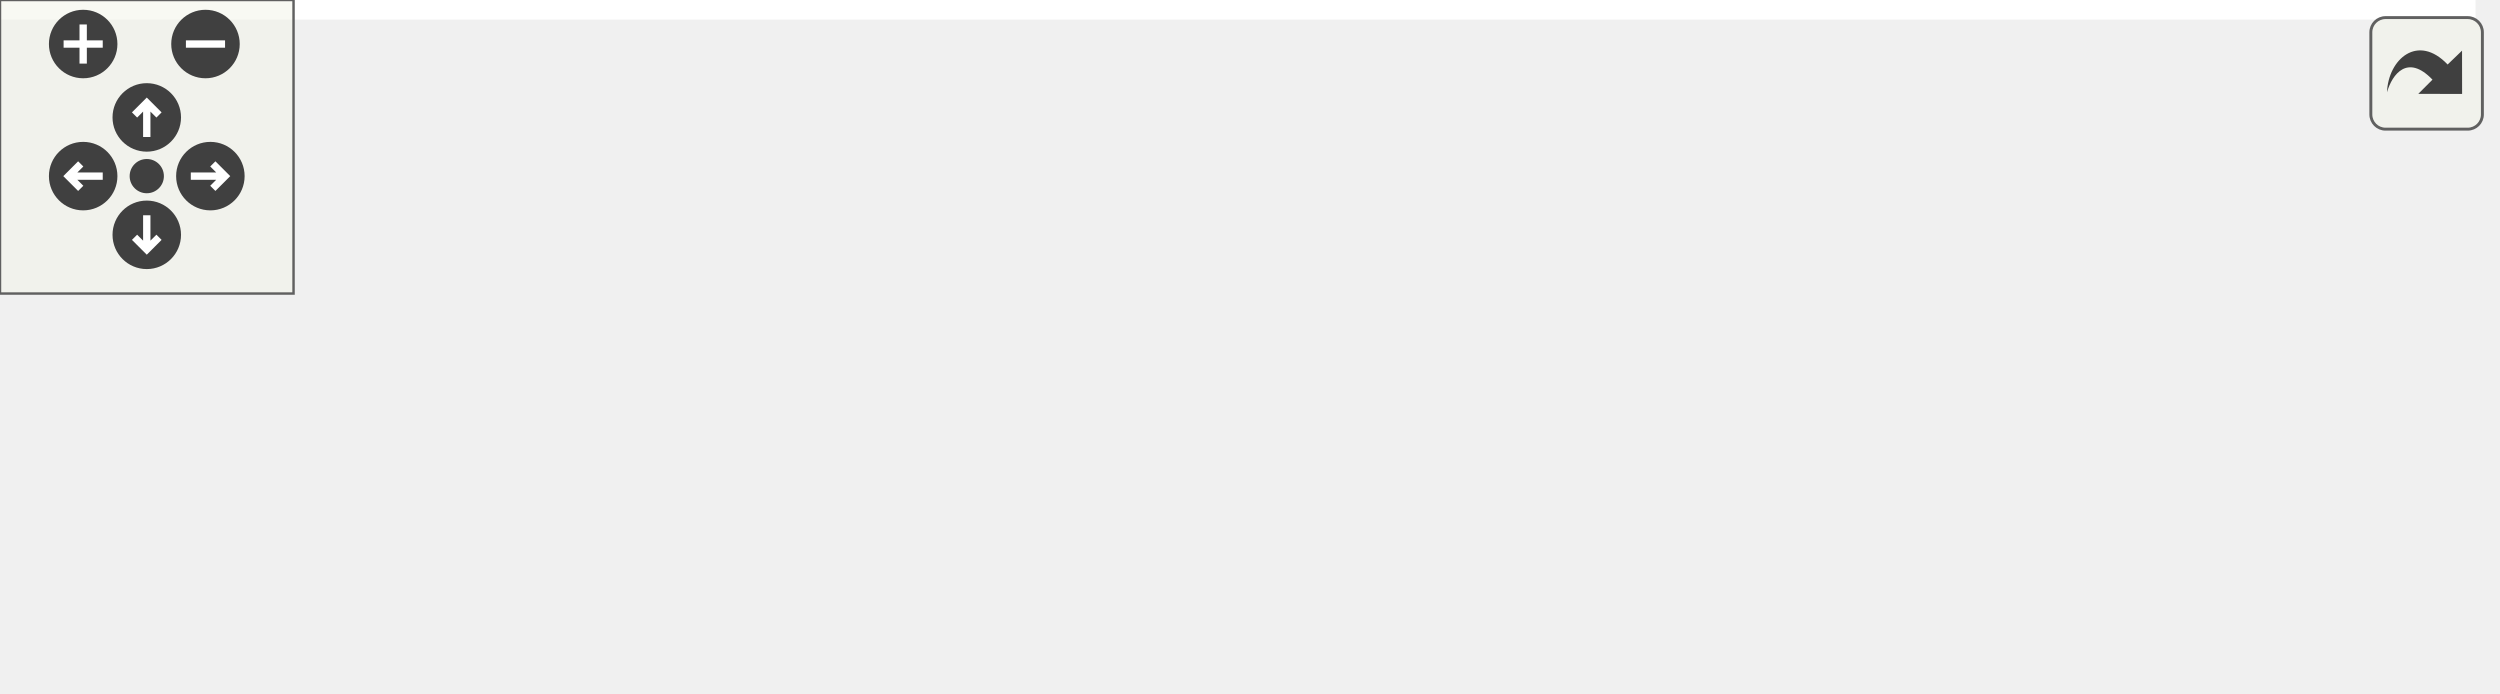
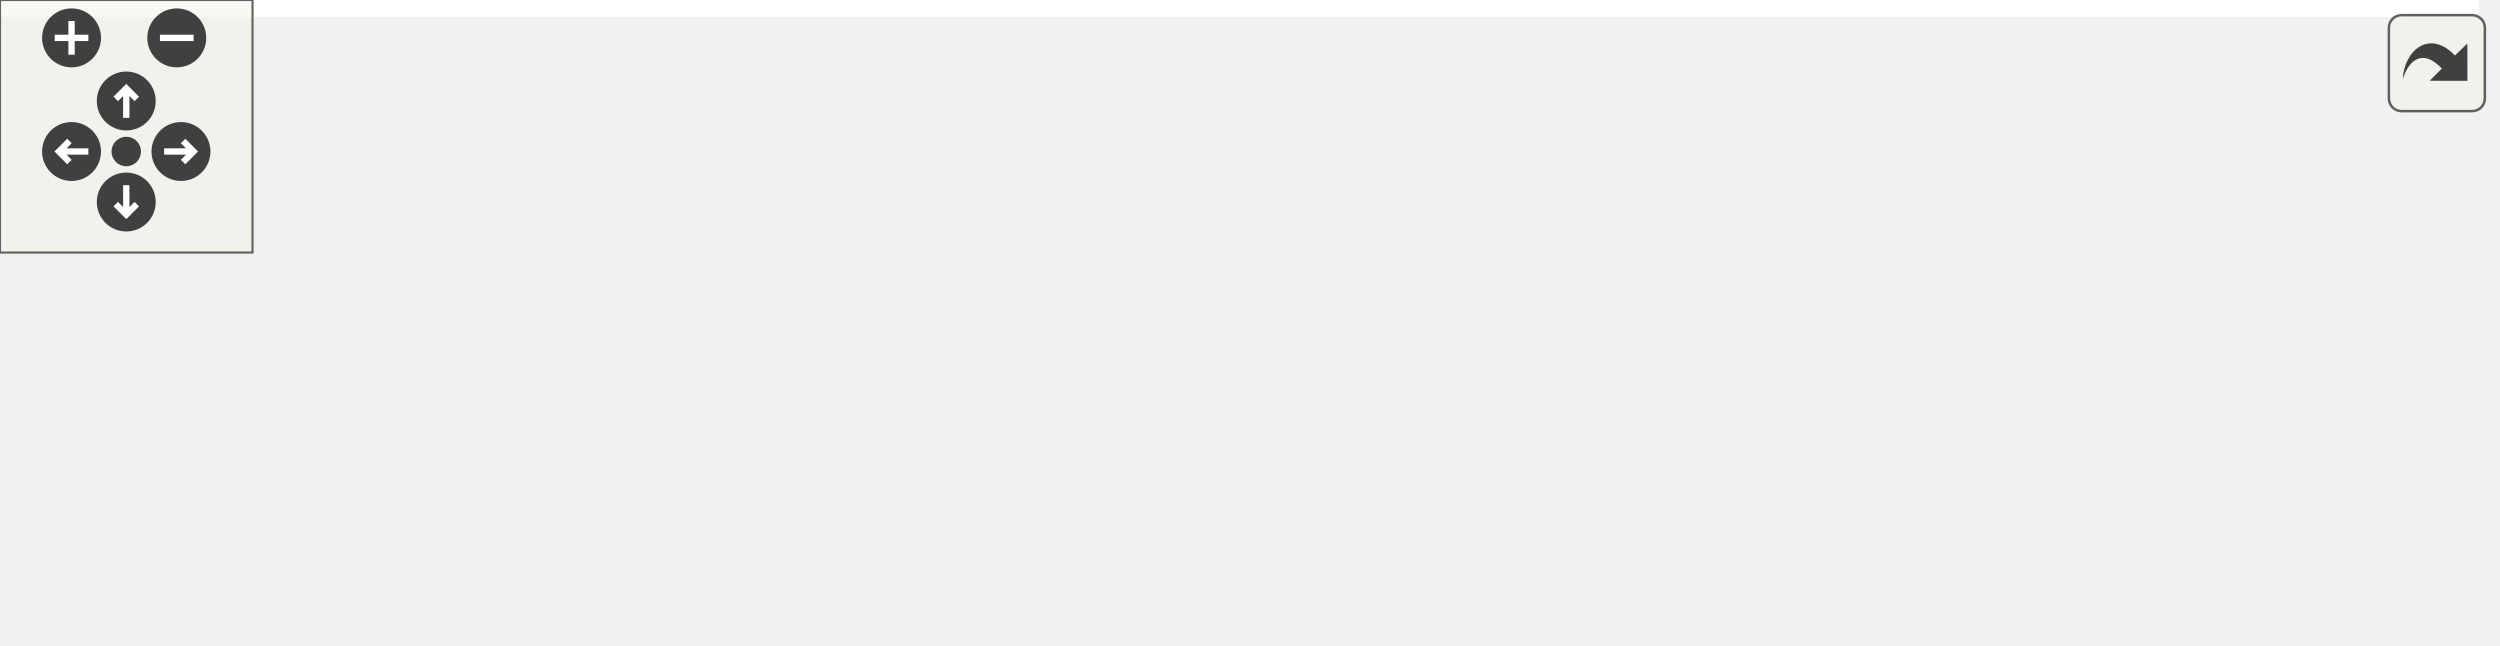
<svg xmlns="http://www.w3.org/2000/svg" xmlns:xlink="http://www.w3.org/1999/xlink" id="main" version="1.1" xml:space="preserve">
  <style type="text/css">
.edge:hover path { stroke: red; }
.edge:hover polygon { stroke: red; fill: red; }
</style>
  <defs>
    <circle id="rim" cx="0" cy="0" r="7" />
    <circle id="rim2" cx="0" cy="0" r="3.5" />
    <g id="zoomPlus">
      <use xlink:href="#rim" fill="#404040">
        <set attributeName="fill" to="#808080" begin="zoomplus.mouseover" end="zoomplus.mouseout" />
      </use>
      <path d="M-4,0h8M0,-4v8" fill="none" stroke="white" stroke-width="1.5" pointer-events="none" />
    </g>
    <g id="zoomMin">
      <use xlink:href="#rim" fill="#404040">
        <set attributeName="fill" to="#808080" begin="zoomminus.mouseover" end="zoomminus.mouseout" />
      </use>
      <path d="M-4,0h8" fill="none" stroke="white" stroke-width="1.5" pointer-events="none" />
    </g>
    <g id="dirArrow">
      <path fill="none" stroke="white" stroke-width="1.5" d="M0,-3.0v7 M-2.5,-0.5L0,-3.0L2.5,-0.5" />
    </g>
    <g id="resetDef">
      <use xlink:href="#rim2" fill="#404040">
        <set attributeName="fill" to="#808080" begin="reset.mouseover" end="reset.mouseout" />
      </use>
    </g>
  </defs>
  <svg id="graph" class="graph">
    <g id="viewport">
-       <polygon fill="white" stroke="transparent" points="-4,4 -4,-81 506,-81 506,4 -4,4" />
+       <polygon fill="white" stroke="transparent" points="-4,4 -4,-92.51 589,-92.51 589,4 -4,4" />
      <g id="node1" class="node">
        <g id="a_node1">
          <a xlink:title="Remove parameter(s) from API call string 去掉API中的参数部分">
-             <polygon fill="#bfbfbf" stroke="black" points="398,-57.5 398,-76.5 502,-76.5 502,-57.5 398,-57.5" />
-             <text text-anchor="middle" x="450" y="-64.5" font-family="Helvetica,sans-Serif" font-size="10.00">removeParameter</text>
+             <polygon fill="#bfbfbf" stroke="black" points="481,-66.5 481,-85.5 585,-85.5 585,-66.5 481,-66.5" />
+             <text text-anchor="middle" x="533" y="-73.5" font-family="Helvetica,sans-Serif" font-size="10.00">removeParameter</text>
          </a>
        </g>
      </g>
      <g id="node2" class="node">
        <g id="a_node2">
          <a xlink:href="namespacemain.html#a052341442960b76f576383f354689bc5" target="_top" xlink:title="One process handles one file 一个进程处理一个文件">
-             <polygon fill="white" stroke="black" points="0,-38.5 0,-57.5 113,-57.5 113,-38.5 0,-38.5" />
-             <text text-anchor="middle" x="56.5" y="-45.5" font-family="Helvetica,sans-Serif" font-size="10.00">main.backwardTask</text>
+             <polygon fill="white" stroke="black" points="0,-44.5 0,-63.5 113,-63.5 113,-44.5 0,-44.5" />
+             <text text-anchor="middle" x="56.5" y="-51.5" font-family="Helvetica,sans-Serif" font-size="10.00">main.backwardTask</text>
          </a>
        </g>
      </g>
      <g id="edge1" class="edge">
-         <path fill="none" stroke="midnightblue" d="M387.71,-68.87C326.97,-70.05 231.33,-70.06 149,-62 137.32,-60.86 124.87,-59.23 113.02,-57.48" />
-         <polygon fill="midnightblue" stroke="midnightblue" points="387.97,-72.37 397.9,-68.66 387.83,-65.37 387.97,-72.37" />
+         <path fill="none" stroke="midnightblue" d="M470.59,-81.78C394.66,-87.7 261.67,-94.12 149,-79 127.13,-76.07 103.08,-69.35 85.13,-63.62" />
+         <polygon fill="midnightblue" stroke="midnightblue" points="471.23,-85.24 480.91,-80.95 470.66,-78.26 471.23,-85.24" />
      </g>
      <g id="node3" class="node">
        <g id="a_node3">
          <a xlink:href="namespacemap.html#ad057ce6744be1ed77c3482ef8872eba1" target="_top" xlink:title="Static mapping of API signatures API签名静态匹配">
-             <polygon fill="white" stroke="black" points="264,-38.5 264,-57.5 362,-57.5 362,-38.5 264,-38.5" />
-             <text text-anchor="middle" x="313" y="-45.5" font-family="Helvetica,sans-Serif" font-size="10.00">map.fuzzymatch</text>
+             <polygon fill="white" stroke="black" points="347,-44.5 347,-63.5 445,-63.5 445,-44.5 347,-44.5" />
+             <text text-anchor="middle" x="396" y="-51.5" font-family="Helvetica,sans-Serif" font-size="10.00">map.fuzzymatch</text>
          </a>
        </g>
      </g>
      <g id="edge2" class="edge">
-         <path fill="none" stroke="midnightblue" d="M388,-58.42C379.43,-57.21 370.73,-55.98 362.43,-54.82" />
-         <polygon fill="midnightblue" stroke="midnightblue" points="387.57,-61.89 397.96,-59.82 388.55,-54.96 387.57,-61.89" />
-       </g>
-       <g id="edge3" class="edge">
-         <path fill="none" stroke="midnightblue" d="M253.72,-48C211.6,-48 155.03,-48 113.45,-48" />
-         <polygon fill="midnightblue" stroke="midnightblue" points="253.83,-51.5 263.83,-48 253.83,-44.5 253.83,-51.5" />
+         <path fill="none" stroke="midnightblue" d="M471,-66.06C462.43,-64.66 453.73,-63.24 445.43,-61.89" />
+         <polygon fill="midnightblue" stroke="midnightblue" points="470.53,-69.53 480.96,-67.68 471.66,-62.62 470.53,-69.53" />
      </g>
      <g id="node4" class="node">
        <g id="a_node4">
-           <a xlink:href="namespacemap.html#a78308f65da57a1b78ac061bddb981715" target="_top" xlink:title="Construct the mapping between the invoked API and the lib API to obtain its signature 建立invoked API与 ...">
-             <polygon fill="white" stroke="black" points="149,-0.5 149,-19.5 228,-19.5 228,-0.5 149,-0.5" />
-             <text text-anchor="middle" x="188.5" y="-7.5" font-family="Helvetica,sans-Serif" font-size="10.00">map.mapAPI</text>
+           <a xlink:href="namespacechangeAnalyze.html#a11ec6da1d7db3c88dbd23d6a6c5a6dae" target="_top" xlink:title="Analyze compatibility after selecting comparable matching results 选择可比较的匹配结果，再分析版本间兼容性">
+             <polygon fill="white" stroke="black" points="149,-39 149,-69 311,-69 311,-39 149,-39" />
+             <text text-anchor="start" x="157" y="-57" font-family="Helvetica,sans-Serif" font-size="10.00">changeAnalyze.analyzeMatch</text>
+             <text text-anchor="middle" x="230" y="-46" font-family="Helvetica,sans-Serif" font-size="10.00">Compatibility</text>
          </a>
        </g>
      </g>
-       <g id="edge4" class="edge">
-         <path fill="none" stroke="midnightblue" d="M271.12,-35.32C254.57,-30.19 235.78,-24.36 220.4,-19.59" />
-         <polygon fill="midnightblue" stroke="midnightblue" points="270.5,-38.79 281.09,-38.41 272.57,-32.11 270.5,-38.79" />
+       <g id="edge3" class="edge">
+         <path fill="none" stroke="midnightblue" d="M336.51,-54C328.32,-54 319.78,-54 311.27,-54" />
+         <polygon fill="midnightblue" stroke="midnightblue" points="336.68,-57.5 346.68,-54 336.68,-50.5 336.68,-57.5" />
+       </g>
+       <g id="node5" class="node">
+         <g id="a_node5">
+           <a xlink:href="namespacemap.html#a78308f65da57a1b78ac061bddb981715" target="_top" xlink:title="Construct the mapping between the invoked API and the lib API to obtain its signature 建立invoked API与 ...">
+             <polygon fill="white" stroke="black" points="190.5,-0.5 190.5,-19.5 269.5,-19.5 269.5,-0.5 190.5,-0.5" />
+             <text text-anchor="middle" x="230" y="-7.5" font-family="Helvetica,sans-Serif" font-size="10.00">map.mapAPI</text>
+           </a>
+         </g>
      </g>
      <g id="edge5" class="edge">
-         <path fill="none" stroke="midnightblue" d="M144.62,-22.54C126.93,-27.7 106.77,-33.6 90.29,-38.41" />
-         <polygon fill="midnightblue" stroke="midnightblue" points="146.08,-25.75 154.7,-19.59 144.12,-19.04 146.08,-25.75" />
+         <path fill="none" stroke="midnightblue" d="M354.7,-41.51C340.89,-37.36 325.31,-32.83 311,-29 297.62,-25.42 282.9,-21.83 269.77,-18.75" />
+         <polygon fill="midnightblue" stroke="midnightblue" points="353.81,-44.89 364.4,-44.44 355.84,-38.19 353.81,-44.89" />
+       </g>
+       <g id="edge4" class="edge">
+         <path fill="none" stroke="midnightblue" d="M138.61,-54C129.96,-54 121.37,-54 113.2,-54" />
+         <polygon fill="midnightblue" stroke="midnightblue" points="138.77,-57.5 148.77,-54 138.77,-50.5 138.77,-57.5" />
+       </g>
+       <g id="edge6" class="edge">
+         <path fill="none" stroke="midnightblue" d="M180.5,-21.24C170.09,-23.73 159.17,-26.4 149,-29 129.85,-33.89 108.55,-39.69 91.32,-44.47" />
+         <polygon fill="midnightblue" stroke="midnightblue" points="181.36,-24.64 190.28,-18.92 179.74,-17.83 181.36,-24.64" />
      </g>
    </g>
  </svg>
  <g id="navigator" transform="translate(0 0)" fill="#404254">
    <rect fill="#f2f5e9" fill-opacity="0.5" stroke="#606060" stroke-width=".5" x="0" y="0" width="60" height="60" />
    <use id="zoomplus" xlink:href="#zoomPlus" x="17" y="9" />
    <use id="zoomminus" xlink:href="#zoomMin" x="42" y="9" />
    <use id="reset" xlink:href="#resetDef" x="30" y="36" />
    <g id="arrowUp" xlink:href="#dirArrow" transform="translate(30 24)">
      <use xlink:href="#rim" fill="#404040">
        <set attributeName="fill" to="#808080" begin="arrowUp.mouseover" end="arrowUp.mouseout" />
      </use>
      <path fill="none" stroke="white" stroke-width="1.5" d="M0,-3.0v7 M-2.5,-0.5L0,-3.0L2.5,-0.5" />
    </g>
    <g id="arrowRight" xlink:href="#dirArrow" transform="rotate(90) translate(36 -43)">
      <use xlink:href="#rim" fill="#404040">
        <set attributeName="fill" to="#808080" begin="arrowRight.mouseover" end="arrowRight.mouseout" />
      </use>
      <path fill="none" stroke="white" stroke-width="1.5" d="M0,-3.0v7 M-2.5,-0.5L0,-3.0L2.5,-0.5" />
    </g>
    <g id="arrowDown" xlink:href="#dirArrow" transform="rotate(180) translate(-30 -48)">
      <use xlink:href="#rim" fill="#404040">
        <set attributeName="fill" to="#808080" begin="arrowDown.mouseover" end="arrowDown.mouseout" />
      </use>
      <path fill="none" stroke="white" stroke-width="1.5" d="M0,-3.0v7 M-2.5,-0.5L0,-3.0L2.5,-0.5" />
    </g>
    <g id="arrowLeft" xlink:href="#dirArrow" transform="rotate(270) translate(-36 17)">
      <use xlink:href="#rim" fill="#404040">
        <set attributeName="fill" to="#808080" begin="arrowLeft.mouseover" end="arrowLeft.mouseout" />
      </use>
      <path fill="none" stroke="white" stroke-width="1.5" d="M0,-3.0v7 M-2.5,-0.5L0,-3.0L2.5,-0.5" />
    </g>
  </g>
  <svg viewBox="0 0 15 15" width="100%" height="30px" preserveAspectRatio="xMaxYMin meet">
    <g id="arrow_out" transform="scale(0.3 0.3)">
      <a xlink:href="namespacetool_a06b0d4848192999bfb9a11895ba277dc_icgraph_org.svg" target="_base">
        <rect id="button" ry="5" rx="5" y="6" x="6" height="38" width="38" fill="#f2f5e9" fill-opacity="0.5" stroke="#606060" stroke-width="1.0" />
        <path id="arrow" d="M 11.5,31.437 C 11.94,20.098 22.043,11.323 32.159,21.979 L 37.069,17.246 C 37.069,17.246 37.088,32 37.088,32 L 22.16,31.978 C 22.16,31.978 26.998,27.14 26.998,27.14 C 18.529,18.264 13.292,25.23 11.5,31.437 z" style="fill:#404040;" />
      </a>
    </g>
  </svg>
</svg>
